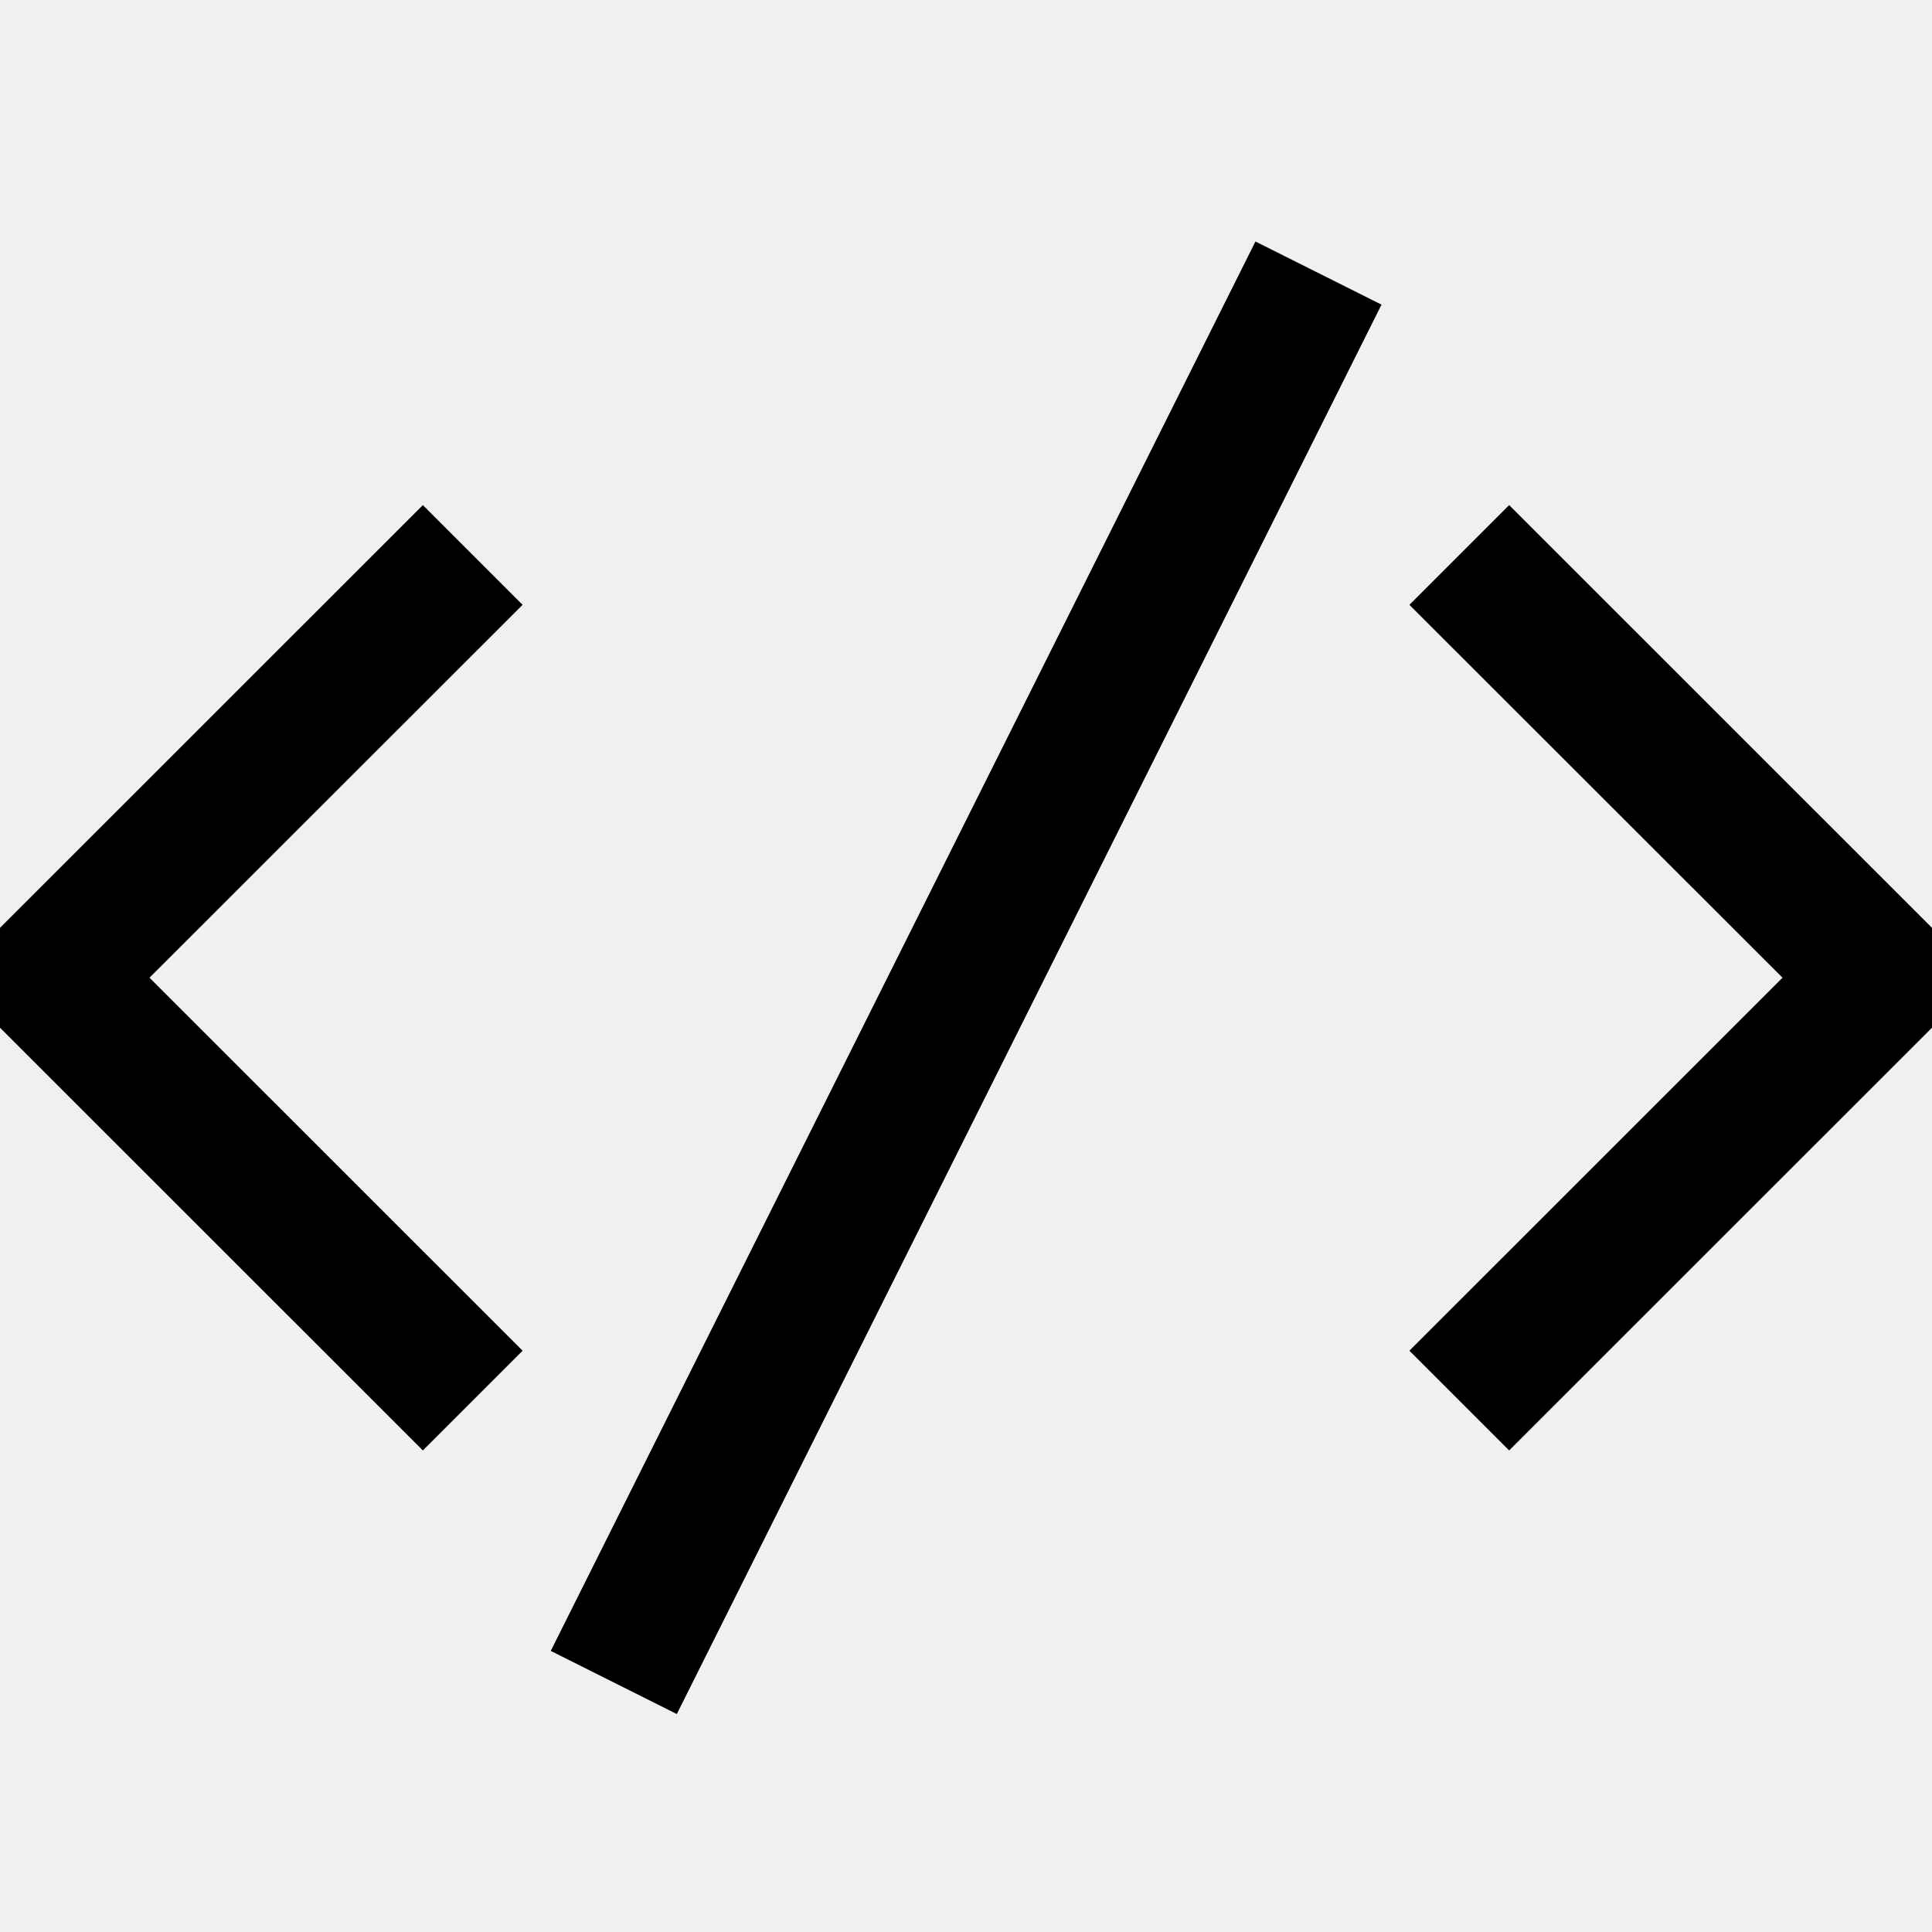
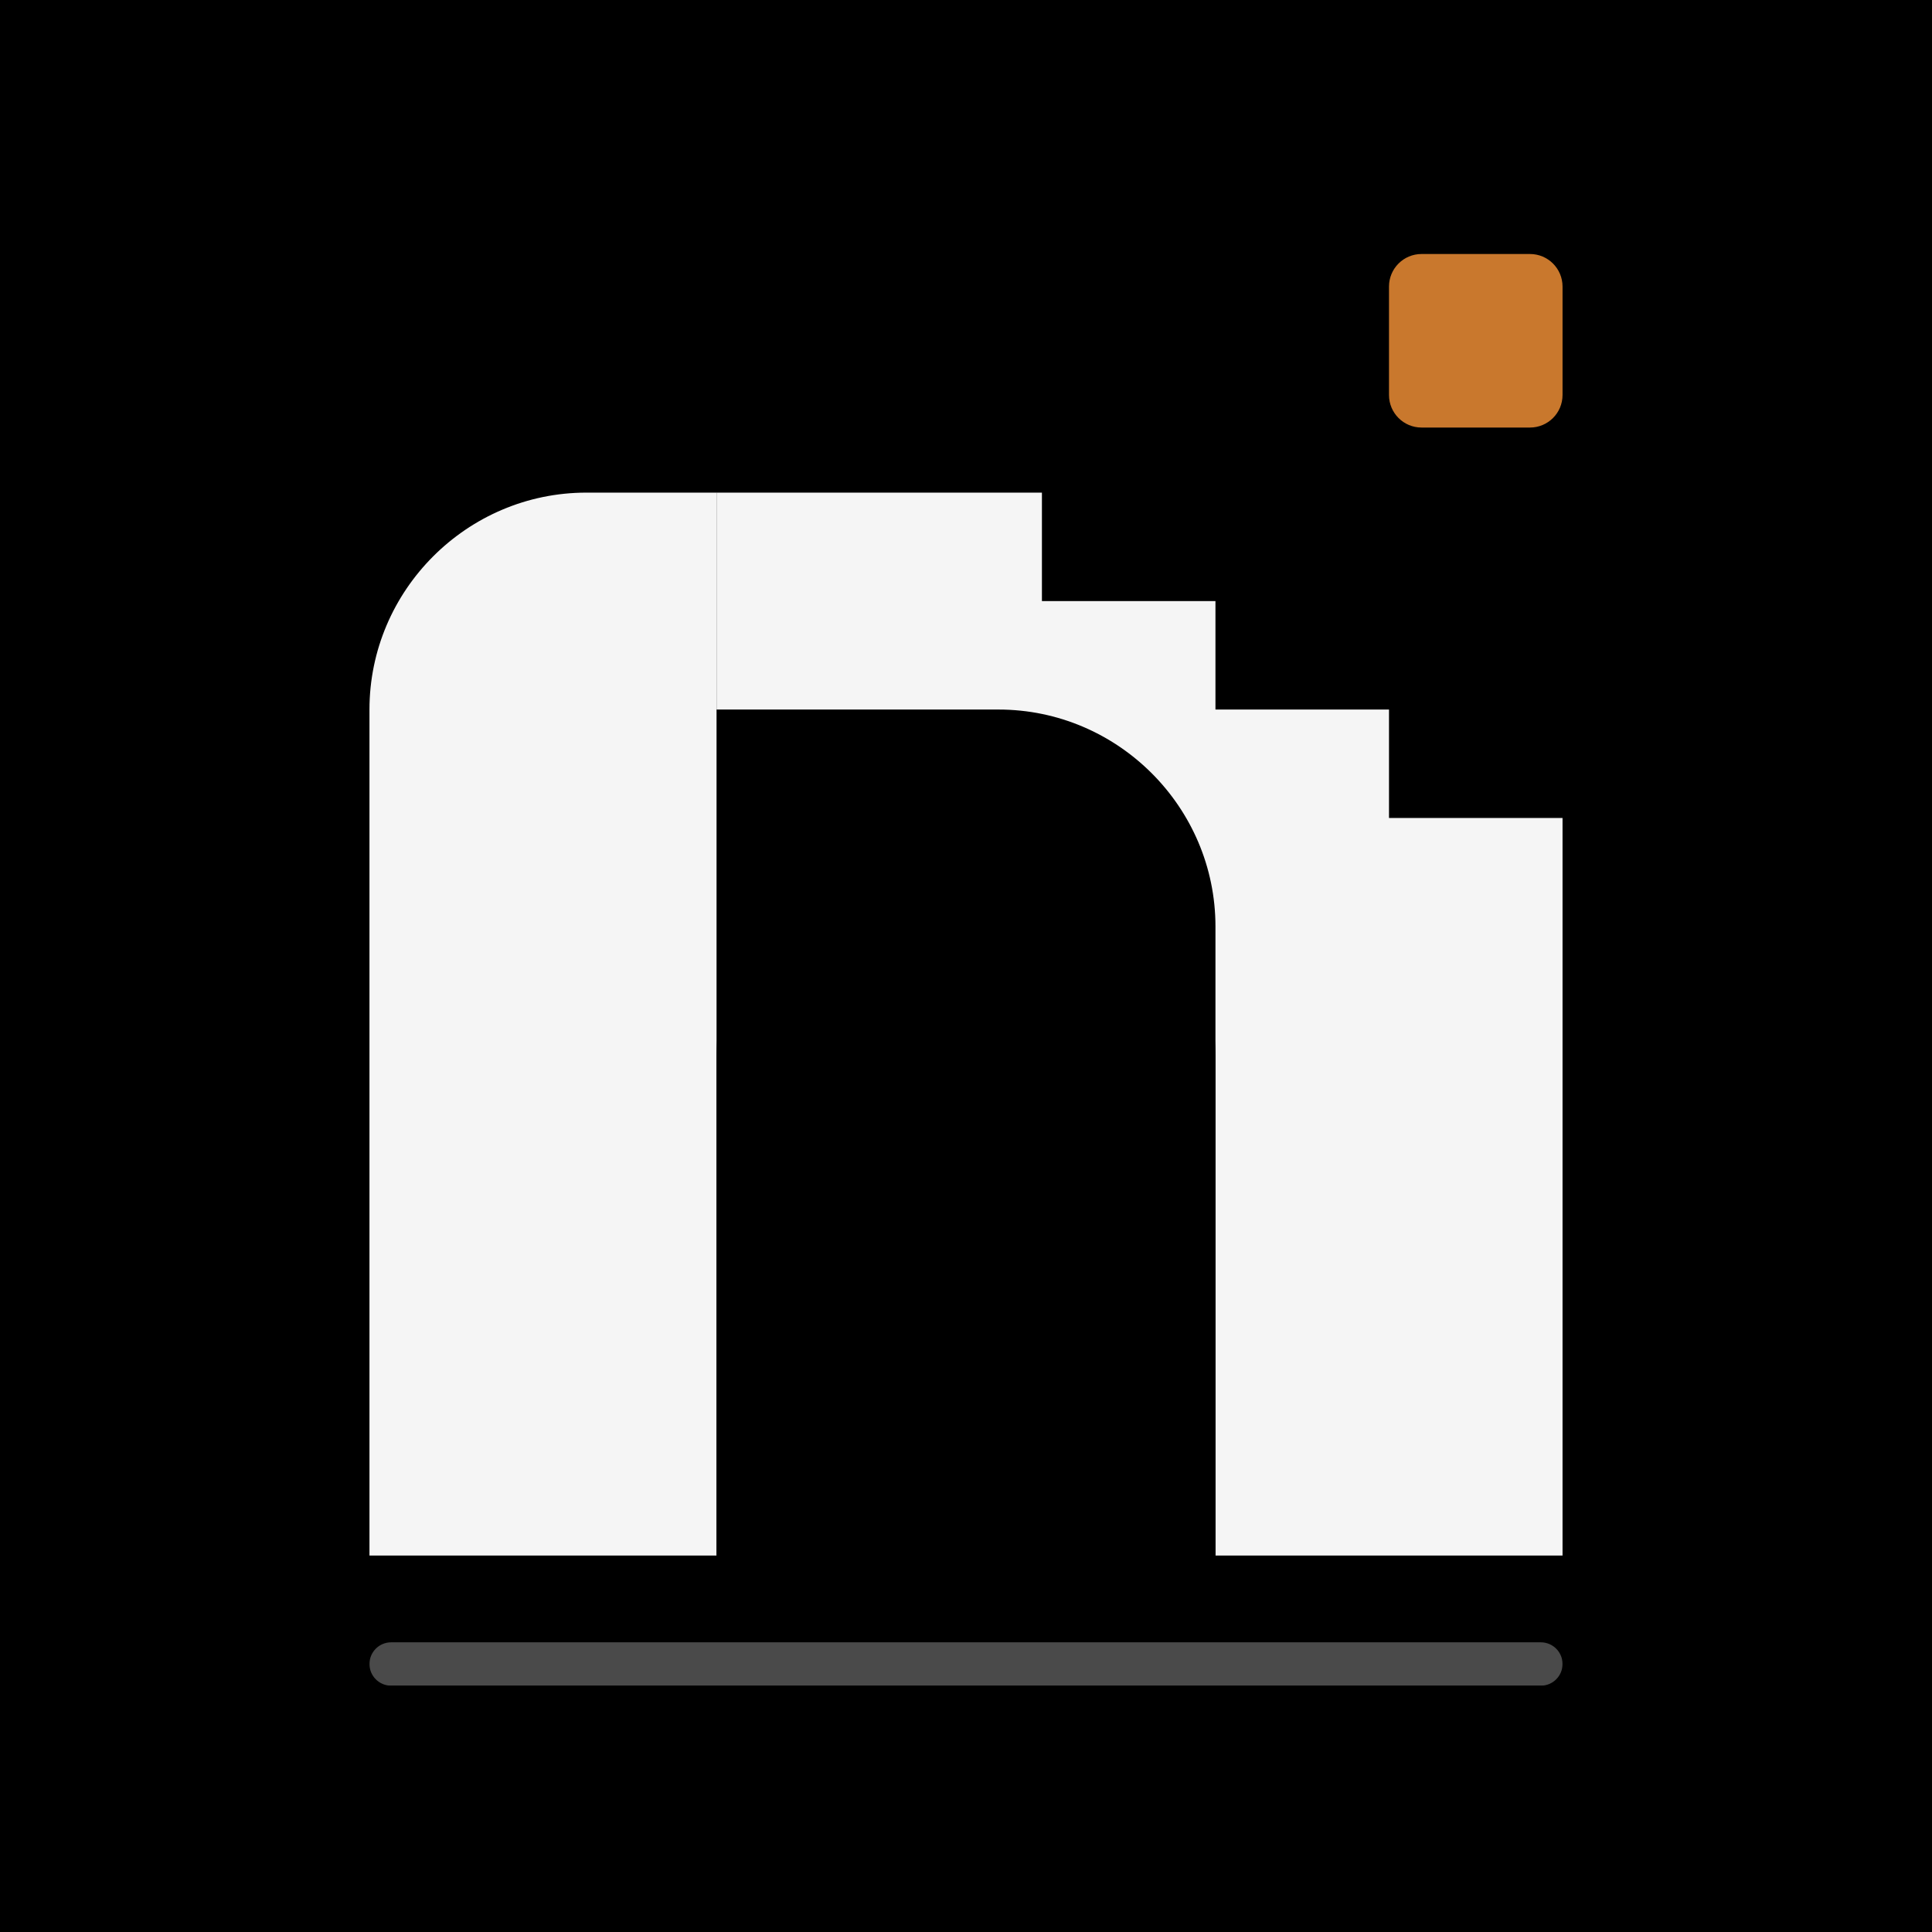
- <svg xmlns="http://www.w3.org/2000/svg" width="16" height="16" viewBox="0 0 16 16" fill="none">
-   <path d="M4.328 5.009L1.238 8.097L4.328 11.186L3.502 12.012L0 8.511V7.684L3.502 4.183L4.328 5.009ZM12.498 4.183L11.672 5.009L14.762 8.097L11.672 11.186L12.498 12.012L16 8.511V7.684L12.498 4.183ZM4.561 13.672L5.605 14.195L11.441 2.523L10.397 2L4.561 13.672V13.672Z" fill="black" />
+ <svg xmlns="http://www.w3.org/2000/svg" width="251" height="251" viewBox="0 0 251 251" fill="none">
+   <rect width="251" height="251" fill="black" />
+   <g clip-path="url(#clip0_2_2)">
+     <path d="M48 202.091V92.182C48 76.682 60.682 64 76.182 64H93.091V202.091H48Z" fill="#F5F5F5" />
+     <path d="M93.091 64H135.364V78.091H157.909V92.182H180.455V106.273H203V202.091H157.909V120.364C157.909 104.864 145.227 92.182 129.727 92.182H93.091V64Z" fill="#F5F5F5" />
+     <path d="M93.091 202.091V137.273C93.091 123.182 104.364 111.909 118.455 111.909H132.545C146.636 111.909 157.909 123.182 157.909 137.273V202.091H93.091Z" fill="black" />
+     <path d="M198.773 33H184.682C182.347 33 180.455 34.893 180.455 37.227V51.318C180.455 53.653 182.347 55.545 184.682 55.545H198.773C201.107 55.545 203 53.653 203 51.318V37.227C203 34.893 201.107 33 198.773 33Z" fill="#C9782D" />
+     <path opacity="0.45" d="M200.182 213.364H50.818C49.262 213.364 48 214.625 48 216.182C48 217.738 49.262 219 50.818 219H200.182C201.738 219 203 217.738 203 216.182C203 214.625 201.738 213.364 200.182 213.364Z" fill="#A3A3A3" />
+   </g>
+   <defs>
+     <clipPath id="clip0_2_2">
+       <rect width="155" height="186" fill="white" transform="translate(48 33)" />
+     </clipPath>
+   </defs>
</svg>
